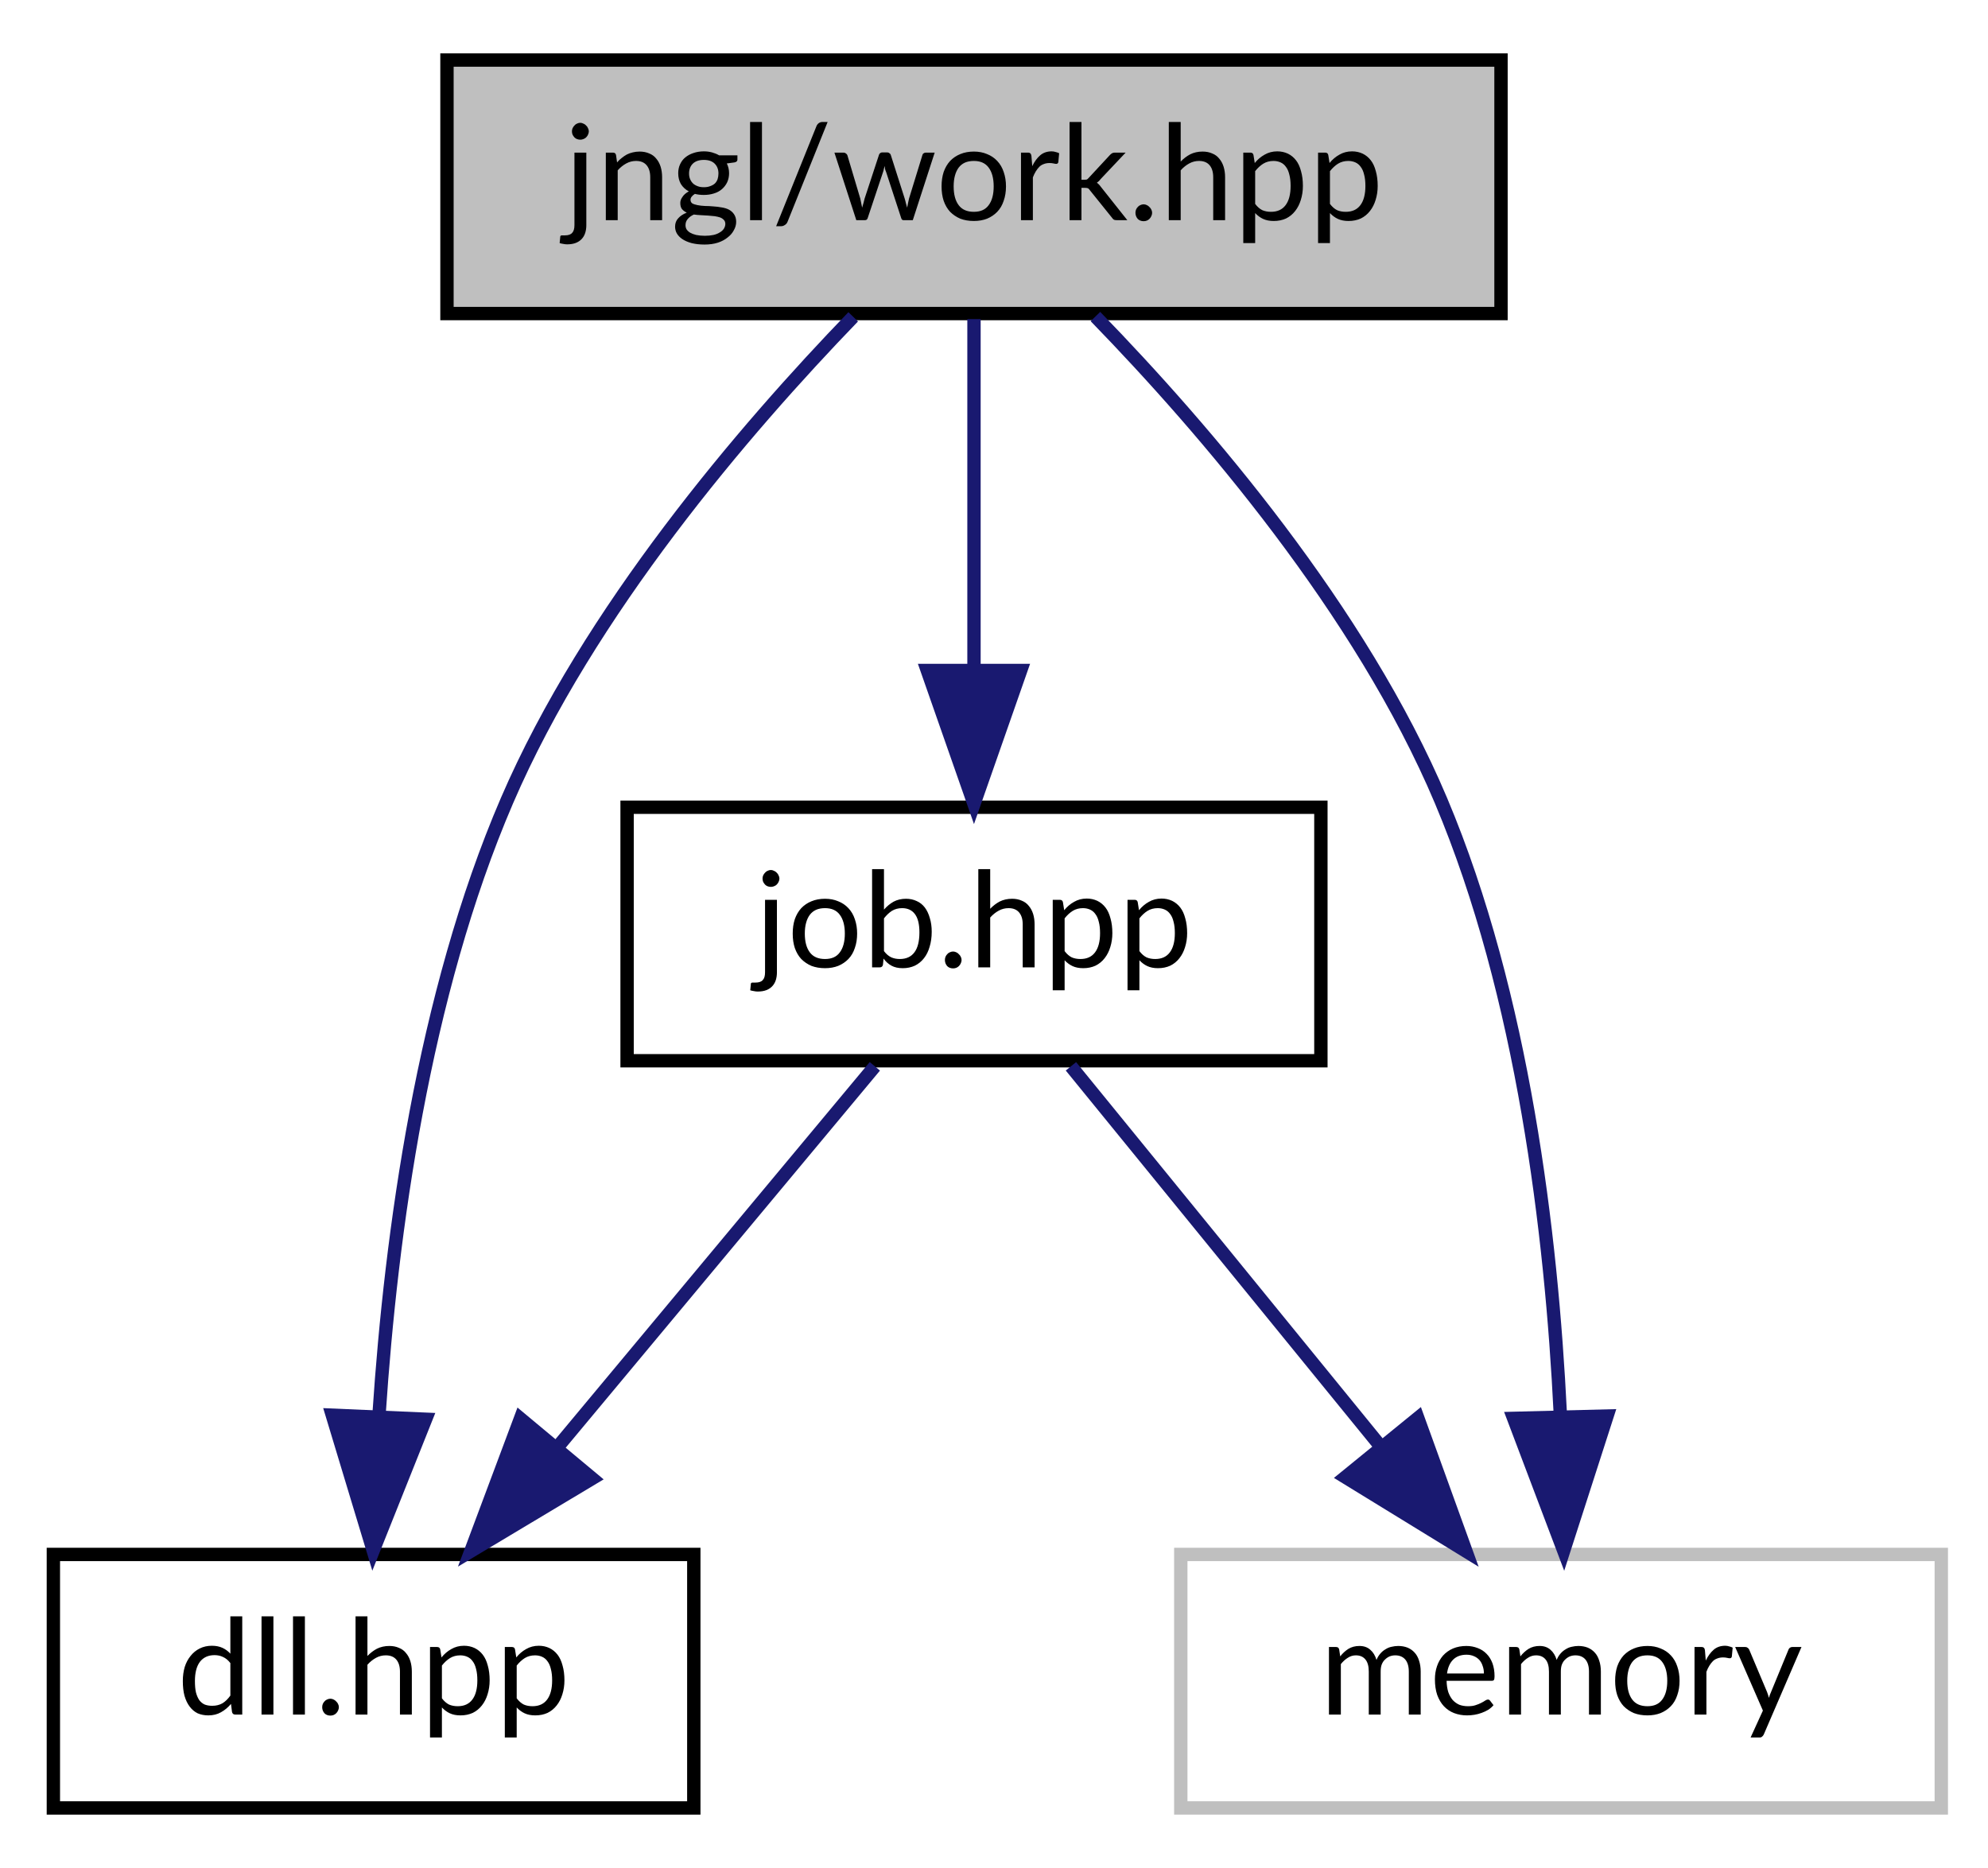
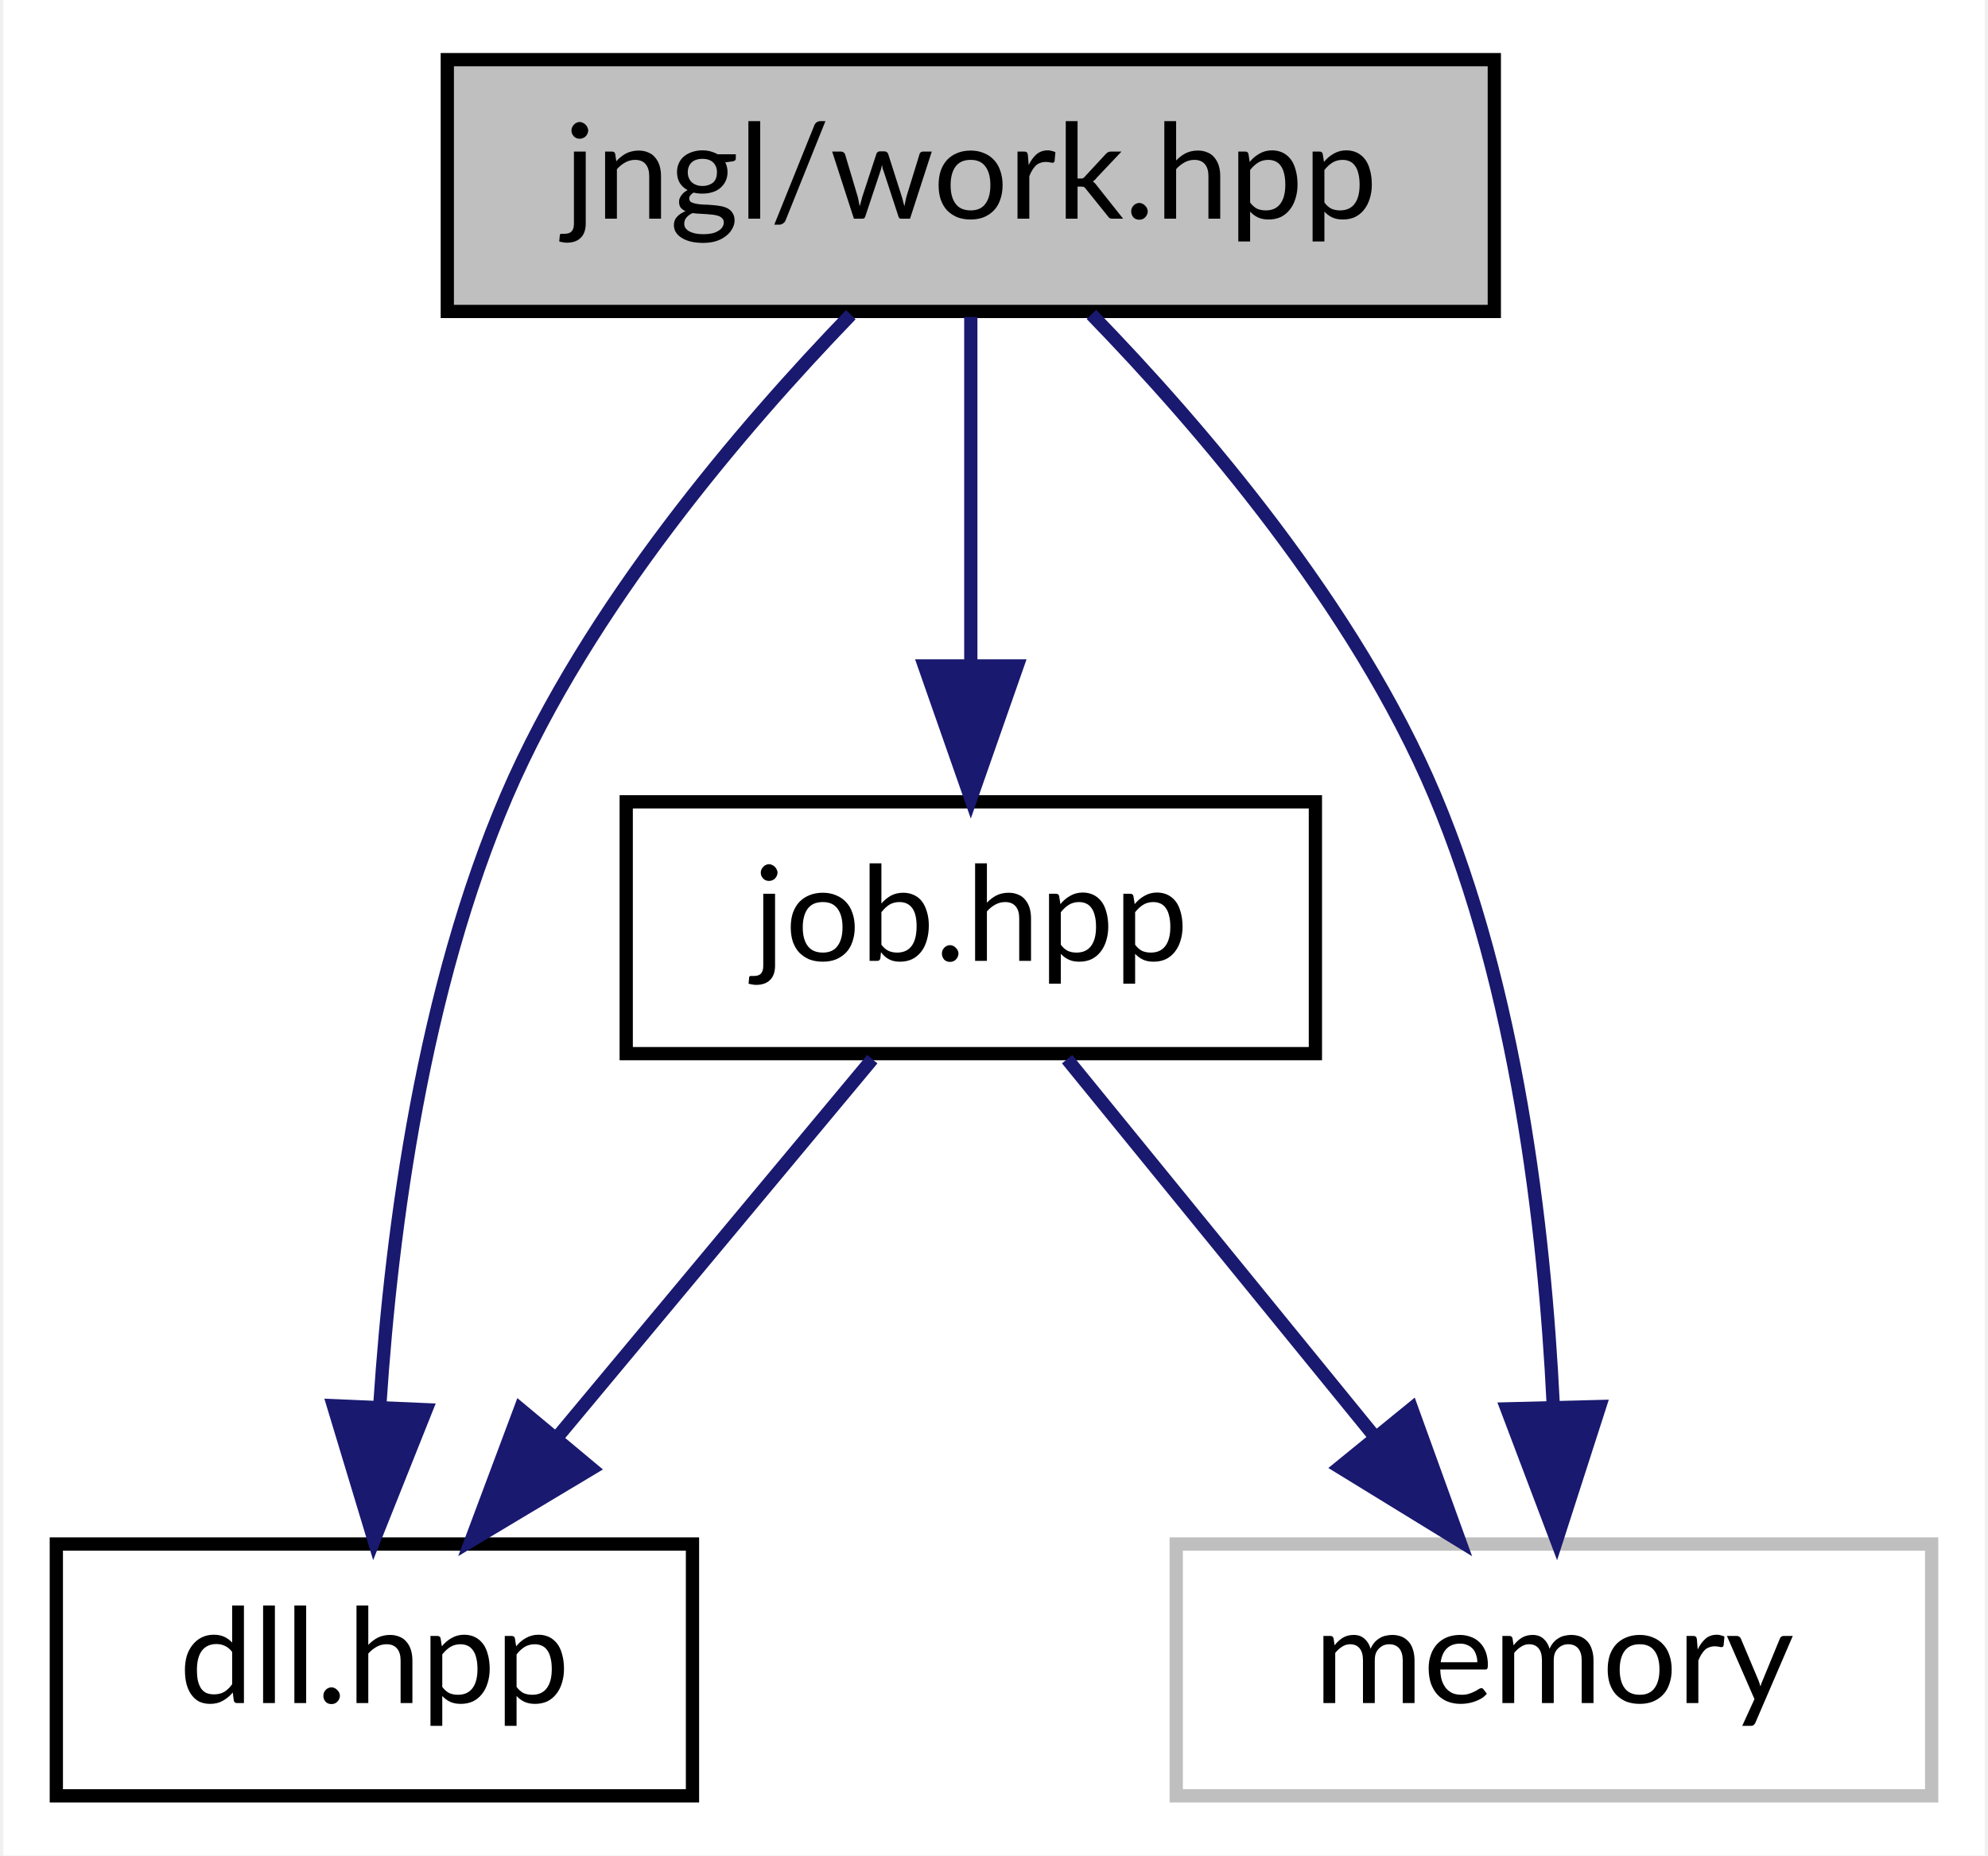
- <svg xmlns="http://www.w3.org/2000/svg" xmlns:xlink="http://www.w3.org/1999/xlink" width="149pt" height="140pt" viewBox="0.00 0.00 149.00 140.00">
+ <svg xmlns="http://www.w3.org/2000/svg" xmlns:xlink="http://www.w3.org/1999/xlink" width="150pt" height="140pt" viewBox="0.00 0.00 149.50 140.00">
  <g id="graph0" class="graph" transform="scale(1 1) rotate(0) translate(4 136)">
-     <polygon fill="white" stroke="none" points="-4,4 -4,-136 145,-136 145,4 -4,4" />
+     <polygon fill="white" stroke="none" points="-4,4 -4,-136 145.5,-136 145.5,4 -4,4" />
    <g id="node1" class="node">
      <polygon fill="#bfbfbf" stroke="black" points="29.5,-112.5 29.5,-131.5 108.5,-131.5 108.5,-112.5 29.5,-112.5" />
      <text text-anchor="middle" x="69" y="-119.5" font-family="Lato" font-size="10.00">jngl/work.hpp</text>
    </g>
    <g id="node2" class="node">
      <g id="a_node2">
        <a xlink:href="dll_8hpp_source.html" target="_top" xlink:title="dll.hpp">
          <polygon fill="white" stroke="black" points="0,-0.5 0,-19.5 48,-19.5 48,-0.5 0,-0.5" />
          <text text-anchor="middle" x="24" y="-7.5" font-family="Lato" font-size="10.00">dll.hpp</text>
        </a>
      </g>
    </g>
    <g id="edge1" class="edge">
      <path fill="none" stroke="midnightblue" d="M59.947,-112.256C51.77,-103.788 40.11,-90.18 34,-76 27.71,-61.402 25.304,-43.458 24.418,-30.125" />
      <polygon fill="midnightblue" stroke="midnightblue" points="27.9,-29.634 23.971,-19.794 20.906,-29.936 27.9,-29.634" />
    </g>
    <g id="node3" class="node">
      <g id="a_node3">
        <a xlink:href="job_8hpp.html" target="_top" xlink:title="job.hpp">
          <polygon fill="white" stroke="black" points="43,-56.5 43,-75.5 95,-75.5 95,-56.5 43,-56.5" />
          <text text-anchor="middle" x="69" y="-63.5" font-family="Lato" font-size="10.00">job.hpp</text>
        </a>
      </g>
    </g>
    <g id="edge2" class="edge">
      <path fill="none" stroke="midnightblue" d="M69,-112.083C69,-105.006 69,-94.861 69,-85.987" />
      <polygon fill="midnightblue" stroke="midnightblue" points="72.5,-85.751 69,-75.751 65.5,-85.751 72.5,-85.751" />
    </g>
    <g id="node4" class="node">
      <polygon fill="white" stroke="#bfbfbf" points="84.5,-0.5 84.5,-19.5 141.5,-19.5 141.5,-0.5 84.5,-0.5" />
      <text text-anchor="middle" x="113" y="-7.5" font-family="Lato" font-size="10.00">memory</text>
    </g>
    <g id="edge5" class="edge">
      <path fill="none" stroke="midnightblue" d="M78.102,-112.277C86.314,-103.824 97.997,-90.225 104,-76 110.166,-61.387 112.288,-43.445 112.94,-30.116" />
      <polygon fill="midnightblue" stroke="midnightblue" points="116.447,-29.874 113.199,-19.789 109.449,-29.698 116.447,-29.874" />
    </g>
    <g id="edge4" class="edge">
      <path fill="none" stroke="midnightblue" d="M61.569,-56.083C55.147,-48.377 45.694,-37.033 37.877,-27.653" />
      <polygon fill="midnightblue" stroke="midnightblue" points="40.383,-25.193 31.293,-19.751 35.006,-29.674 40.383,-25.193" />
    </g>
    <g id="edge3" class="edge">
      <path fill="none" stroke="midnightblue" d="M76.266,-56.083C82.545,-48.377 91.788,-37.033 99.431,-27.653" />
      <polygon fill="midnightblue" stroke="midnightblue" points="102.266,-29.714 105.869,-19.751 96.839,-25.293 102.266,-29.714" />
    </g>
  </g>
</svg>
